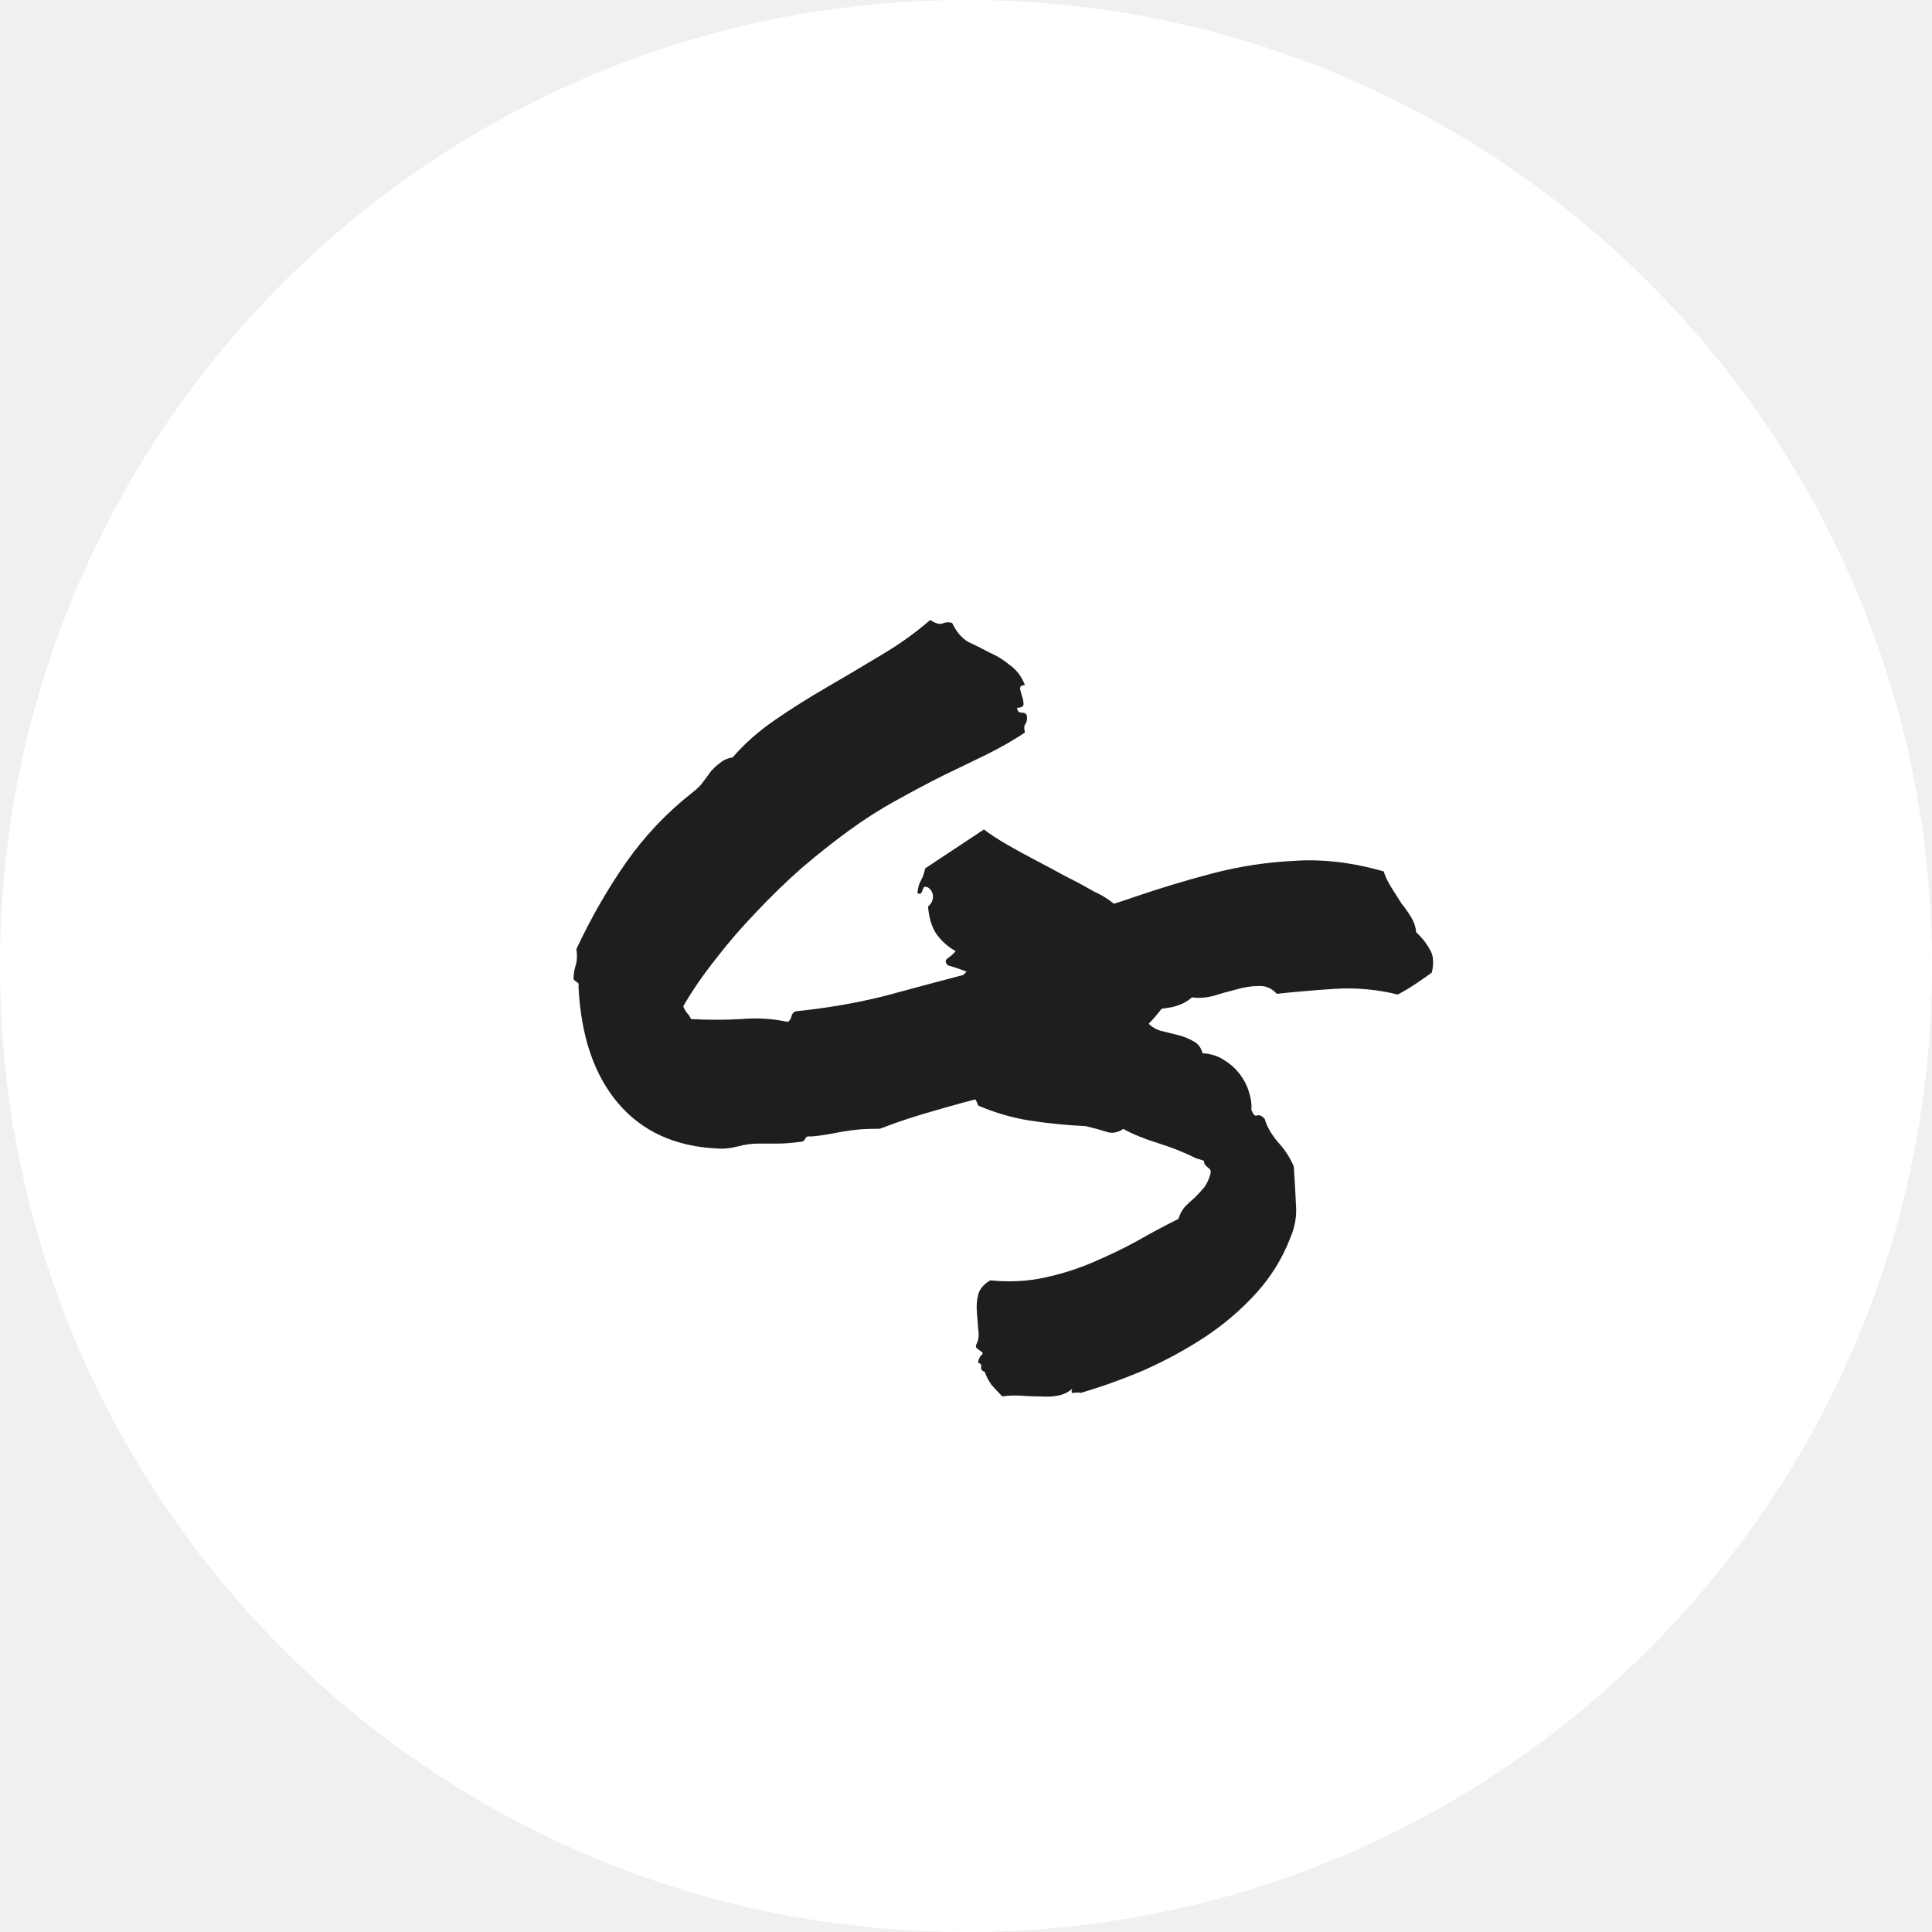
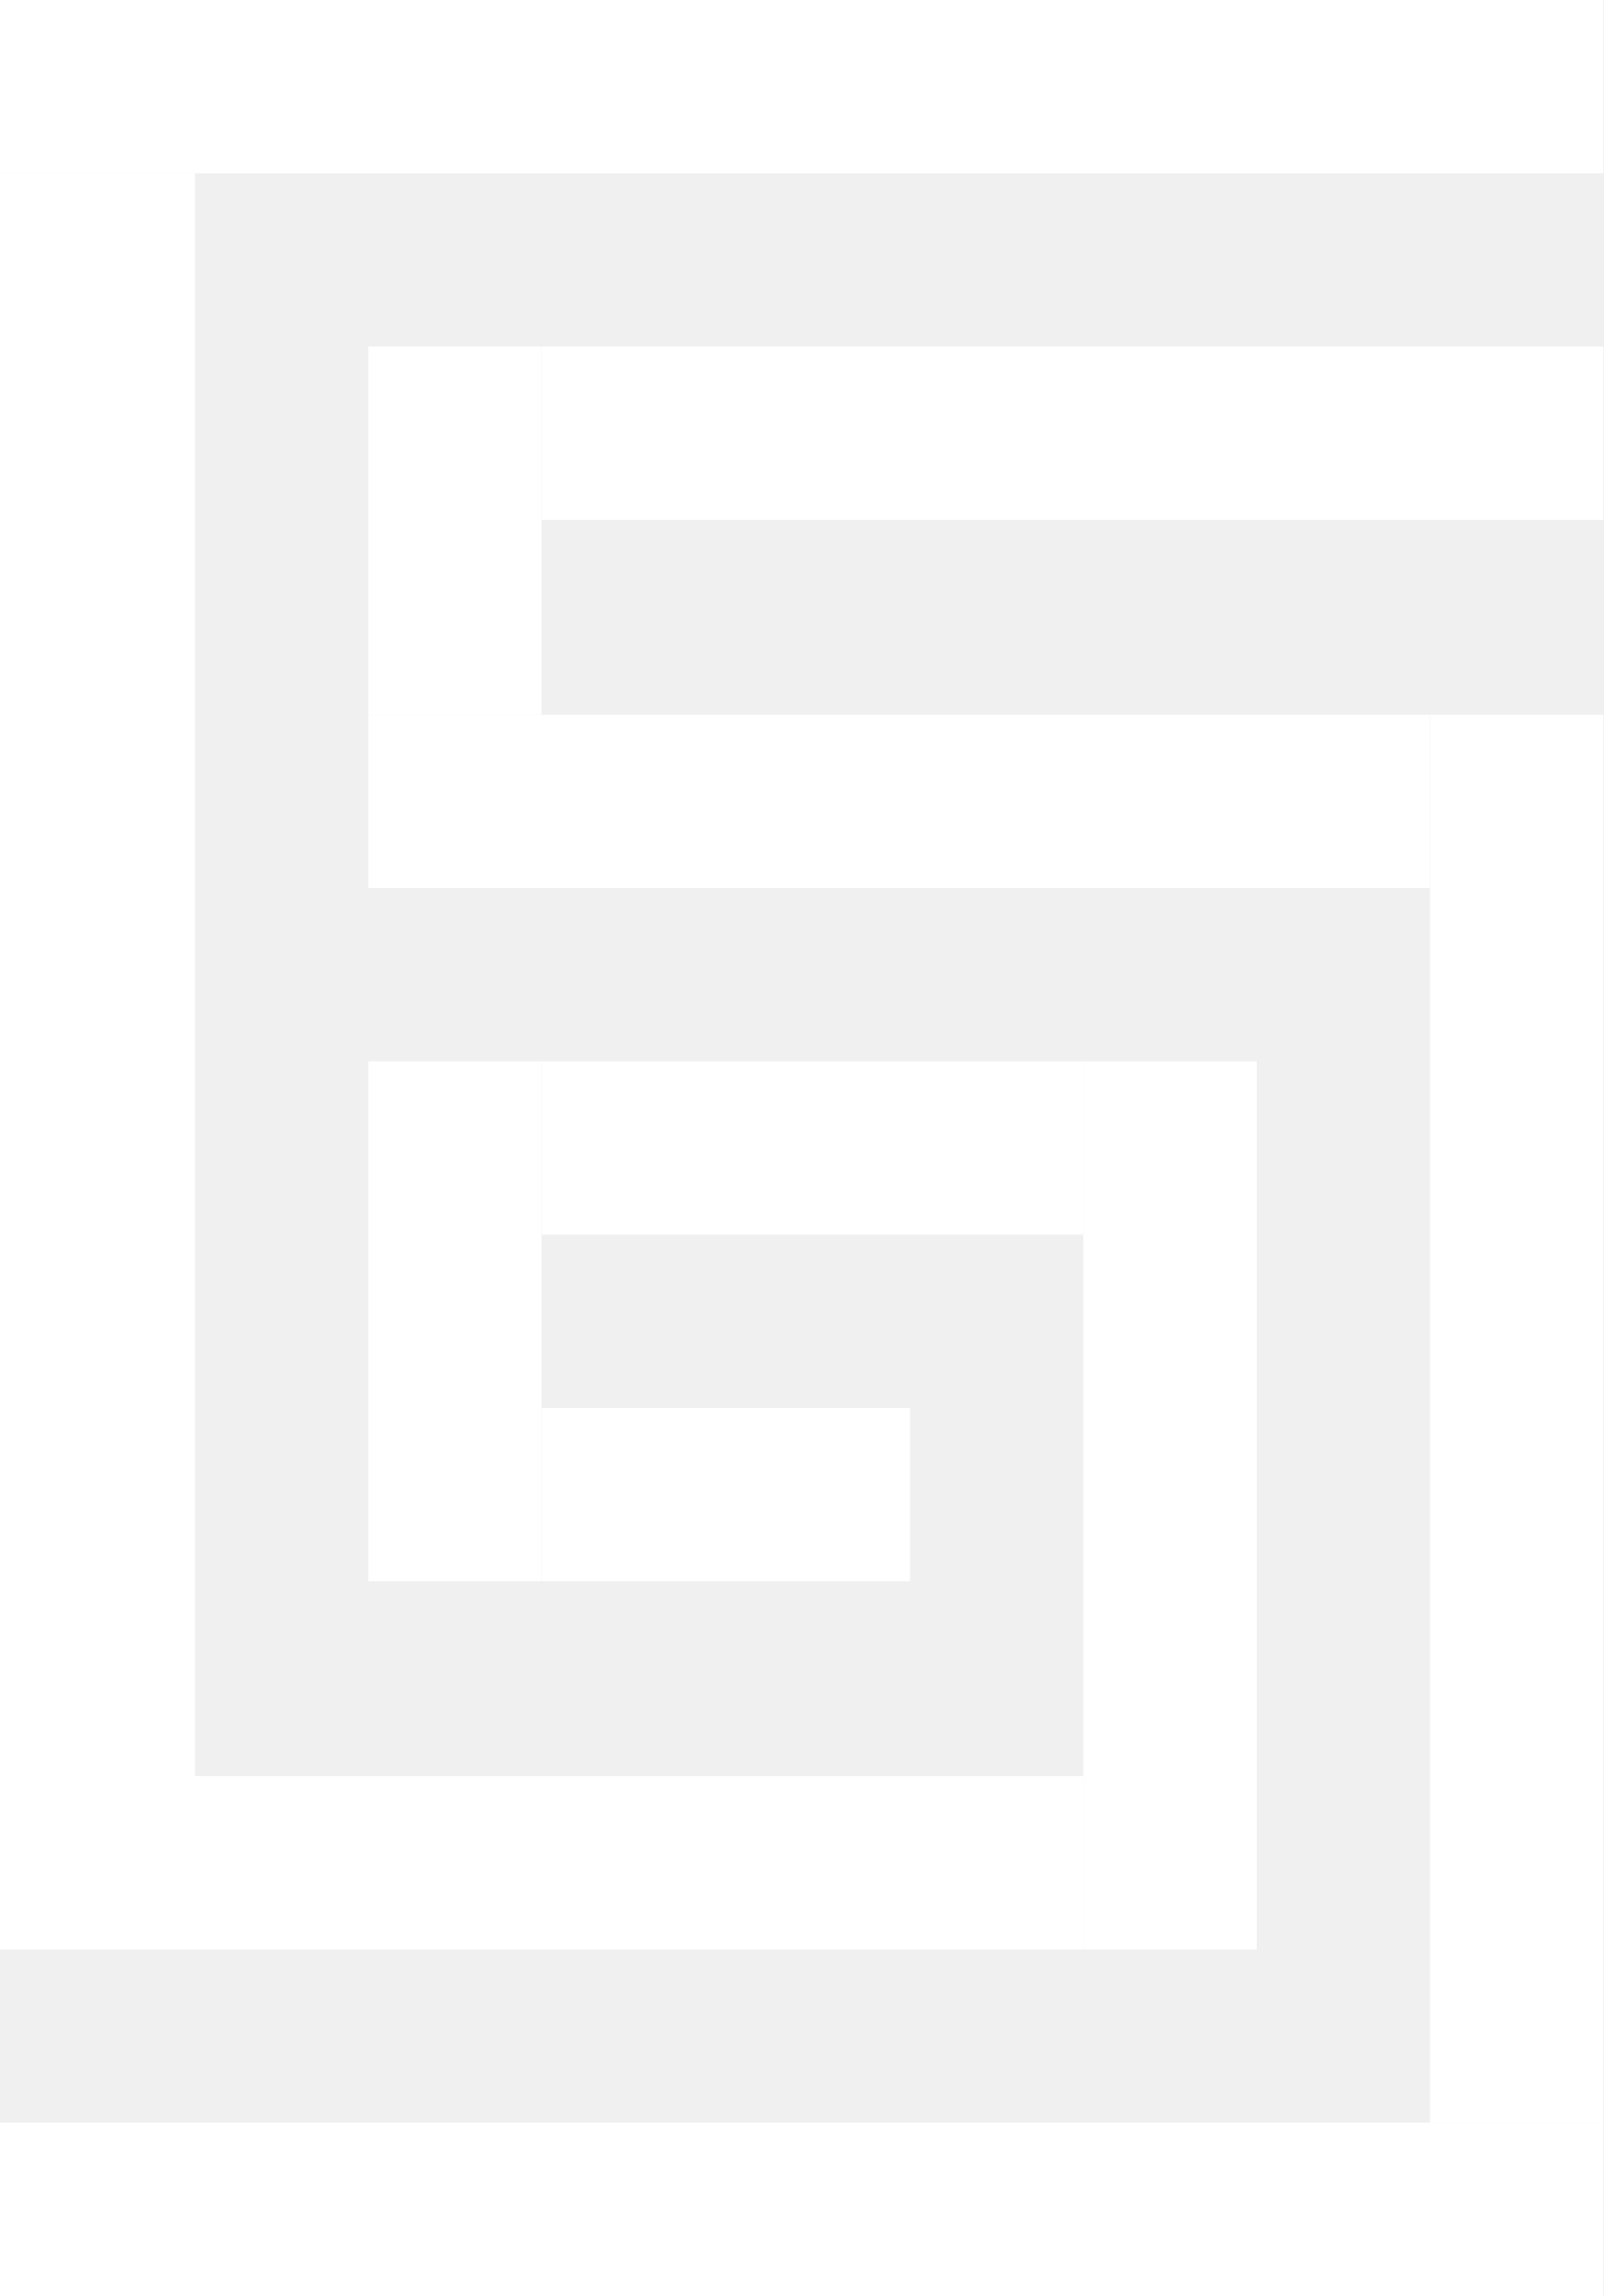
- <svg xmlns="http://www.w3.org/2000/svg" width="64" height="64" viewBox="0 0 64 64" fill="none">
-   <circle cx="32" cy="32" r="32" fill="white" />
-   <path d="M19 32.445C19 32.273 19.023 32.117 19.07 31.977C19.117 31.836 19.125 31.656 19.094 31.438C19.578 30.406 20.125 29.453 20.734 28.578C21.359 27.688 22.102 26.906 22.961 26.234C23.102 26.125 23.211 26.016 23.289 25.906C23.383 25.781 23.469 25.664 23.547 25.555C23.641 25.445 23.742 25.352 23.852 25.273C23.961 25.18 24.102 25.117 24.273 25.086C24.664 24.633 25.133 24.219 25.68 23.844C26.227 23.469 26.797 23.109 27.391 22.766C27.984 22.422 28.578 22.07 29.172 21.711C29.781 21.352 30.328 20.961 30.812 20.539C30.984 20.648 31.117 20.688 31.211 20.656C31.32 20.609 31.43 20.602 31.539 20.633C31.68 20.93 31.859 21.141 32.078 21.266C32.312 21.375 32.547 21.492 32.781 21.617C33.031 21.727 33.258 21.867 33.461 22.039C33.68 22.195 33.844 22.414 33.953 22.695C33.844 22.695 33.789 22.734 33.789 22.812C33.805 22.891 33.828 22.977 33.859 23.07C33.891 23.164 33.906 23.25 33.906 23.328C33.906 23.406 33.836 23.445 33.695 23.445C33.695 23.555 33.75 23.609 33.859 23.609C33.969 23.609 34.023 23.664 34.023 23.773C34.023 23.867 34 23.945 33.953 24.008C33.922 24.055 33.922 24.141 33.953 24.266C33.578 24.516 33.156 24.758 32.688 24.992C32.234 25.211 31.75 25.445 31.234 25.695C30.734 25.945 30.219 26.219 29.688 26.516C29.172 26.797 28.656 27.125 28.141 27.5C27.625 27.875 27.102 28.289 26.57 28.742C26.055 29.195 25.555 29.68 25.07 30.195C24.586 30.695 24.133 31.219 23.711 31.766C23.289 32.297 22.93 32.82 22.633 33.336C22.664 33.414 22.703 33.484 22.75 33.547C22.812 33.609 22.859 33.68 22.891 33.758C23.484 33.789 24.039 33.789 24.555 33.758C25.07 33.711 25.586 33.742 26.102 33.852C26.164 33.805 26.203 33.742 26.219 33.664C26.234 33.586 26.281 33.531 26.359 33.5C27.422 33.391 28.414 33.219 29.336 32.984C30.258 32.734 31.195 32.484 32.148 32.234C31.867 32.125 31.617 32.039 31.398 31.977C31.305 31.883 31.305 31.805 31.398 31.742C31.508 31.664 31.594 31.586 31.656 31.508C31.406 31.367 31.195 31.18 31.023 30.945C30.867 30.711 30.773 30.406 30.742 30.031C30.852 29.938 30.906 29.828 30.906 29.703C30.906 29.578 30.852 29.477 30.742 29.398C30.664 29.367 30.617 29.367 30.602 29.398C30.586 29.43 30.57 29.461 30.555 29.492C30.555 29.523 30.539 29.555 30.508 29.586C30.492 29.617 30.453 29.617 30.391 29.586C30.406 29.414 30.445 29.273 30.508 29.164C30.57 29.055 30.617 28.922 30.648 28.766L32.594 27.477C32.797 27.633 33.047 27.797 33.344 27.969C33.641 28.141 33.953 28.312 34.281 28.484C34.609 28.656 34.945 28.836 35.289 29.023C35.633 29.195 35.953 29.367 36.25 29.539C36.531 29.664 36.773 29.82 36.977 30.008C37.18 30.18 37.375 30.367 37.562 30.57C37.75 30.758 37.938 30.945 38.125 31.133C38.312 31.32 38.539 31.477 38.805 31.602C38.773 31.852 38.789 32.055 38.852 32.211C38.914 32.367 38.93 32.555 38.898 32.773C38.602 33.305 38.242 33.758 37.82 34.133C37.398 34.492 36.922 34.805 36.391 35.07C35.875 35.336 35.32 35.562 34.727 35.75C34.133 35.922 33.523 36.094 32.898 36.266C32.273 36.422 31.641 36.594 31 36.781C30.375 36.953 29.758 37.156 29.148 37.391C28.883 37.391 28.656 37.398 28.469 37.414C28.281 37.43 28.102 37.453 27.93 37.484C27.758 37.516 27.586 37.547 27.414 37.578C27.242 37.609 27.055 37.633 26.852 37.648C26.773 37.633 26.719 37.648 26.688 37.695C26.672 37.742 26.641 37.781 26.594 37.812C26.281 37.859 26 37.883 25.75 37.883C25.5 37.883 25.289 37.883 25.117 37.883C24.898 37.883 24.672 37.914 24.438 37.977C24.203 38.039 23.984 38.062 23.781 38.047C22.375 37.984 21.273 37.484 20.477 36.547C19.68 35.609 19.242 34.32 19.164 32.68C19.18 32.602 19.164 32.555 19.117 32.539C19.07 32.508 19.031 32.477 19 32.445Z" fill="#1E1E1E" />
-   <path d="M31.305 35.43C31.352 35.195 31.383 35.008 31.398 34.867C31.414 34.711 31.359 34.547 31.234 34.375C31.297 34.125 31.344 33.93 31.375 33.789C31.422 33.648 31.43 33.453 31.398 33.203C31.539 32.797 31.75 32.453 32.031 32.172C32.328 31.891 32.648 31.656 32.992 31.469C33.336 31.266 33.695 31.102 34.07 30.977C34.445 30.836 34.797 30.719 35.125 30.625C35.125 30.562 35.094 30.531 35.031 30.531C34.969 30.531 34.953 30.492 34.984 30.414C35.828 30.258 36.672 30.031 37.516 29.734C38.375 29.438 39.25 29.172 40.141 28.938C41.031 28.703 41.945 28.562 42.883 28.516C43.82 28.453 44.805 28.57 45.836 28.867C45.898 29.055 45.984 29.234 46.094 29.406C46.203 29.578 46.312 29.75 46.422 29.922C46.547 30.078 46.656 30.234 46.75 30.391C46.844 30.547 46.898 30.711 46.914 30.883C47.102 31.055 47.25 31.242 47.359 31.445C47.484 31.633 47.508 31.891 47.43 32.219C47.258 32.344 47.078 32.469 46.891 32.594C46.703 32.719 46.508 32.836 46.305 32.945C45.602 32.773 44.898 32.711 44.195 32.758C43.492 32.805 42.859 32.859 42.297 32.922C42.125 32.734 41.922 32.648 41.688 32.664C41.453 32.664 41.203 32.703 40.938 32.781C40.688 32.844 40.438 32.914 40.188 32.992C39.938 33.055 39.703 33.07 39.484 33.039C39.312 33.195 39.086 33.305 38.805 33.367C38.523 33.414 38.227 33.453 37.914 33.484C37.898 33.562 37.914 33.617 37.961 33.648C38.008 33.68 38.016 33.742 37.984 33.836C38.094 33.977 38.242 34.078 38.43 34.141C38.617 34.188 38.805 34.234 38.992 34.281C39.195 34.328 39.375 34.398 39.531 34.492C39.688 34.57 39.789 34.703 39.836 34.891C40.117 34.906 40.359 34.984 40.562 35.125C40.766 35.25 40.938 35.406 41.078 35.594C41.219 35.781 41.32 35.984 41.383 36.203C41.445 36.406 41.469 36.594 41.453 36.766C41.516 36.922 41.578 36.984 41.641 36.953C41.719 36.922 41.805 36.961 41.898 37.07C41.961 37.305 42.102 37.555 42.32 37.82C42.555 38.07 42.734 38.344 42.859 38.641C42.891 39.109 42.914 39.531 42.93 39.906C42.961 40.281 42.898 40.648 42.742 41.008C42.477 41.695 42.094 42.312 41.594 42.859C41.094 43.406 40.523 43.891 39.883 44.312C39.258 44.719 38.594 45.078 37.891 45.391C37.188 45.688 36.492 45.938 35.805 46.141C35.742 46.125 35.664 46.125 35.57 46.141C35.492 46.156 35.477 46.109 35.523 46C35.383 46.125 35.219 46.203 35.031 46.234C34.859 46.266 34.664 46.273 34.445 46.258C34.242 46.258 34.031 46.25 33.812 46.234C33.609 46.219 33.406 46.227 33.203 46.258C33.078 46.133 32.961 46.008 32.852 45.883C32.758 45.758 32.68 45.609 32.617 45.438C32.539 45.422 32.5 45.375 32.5 45.297C32.516 45.203 32.484 45.156 32.406 45.156C32.406 45.094 32.414 45.047 32.43 45.016C32.445 44.984 32.461 44.953 32.477 44.922C32.539 44.875 32.562 44.844 32.547 44.828C32.547 44.797 32.523 44.773 32.477 44.758C32.445 44.727 32.406 44.695 32.359 44.664C32.328 44.633 32.32 44.594 32.336 44.547C32.414 44.406 32.438 44.242 32.406 44.055C32.391 43.852 32.375 43.648 32.359 43.445C32.344 43.242 32.359 43.055 32.406 42.883C32.453 42.695 32.586 42.539 32.805 42.414C33.445 42.477 34.047 42.445 34.609 42.32C35.188 42.195 35.727 42.023 36.227 41.805C36.742 41.586 37.227 41.352 37.68 41.102C38.148 40.836 38.602 40.594 39.039 40.375C39.086 40.219 39.156 40.086 39.25 39.977C39.359 39.867 39.469 39.766 39.578 39.672C39.688 39.562 39.789 39.453 39.883 39.344C39.977 39.219 40.047 39.07 40.094 38.898C40.109 38.836 40.109 38.789 40.094 38.758C40.078 38.727 40.055 38.703 40.023 38.688C39.992 38.656 39.961 38.625 39.93 38.594C39.898 38.562 39.883 38.516 39.883 38.453C39.836 38.438 39.789 38.422 39.742 38.406C39.711 38.391 39.68 38.383 39.648 38.383C39.242 38.18 38.812 38.008 38.359 37.867C37.906 37.727 37.523 37.57 37.211 37.398C37.023 37.523 36.836 37.555 36.648 37.492C36.461 37.43 36.234 37.367 35.969 37.305C35.312 37.273 34.688 37.211 34.094 37.117C33.516 37.023 32.953 36.859 32.406 36.625C32.375 36.531 32.336 36.453 32.289 36.391C32.242 36.312 32.133 36.289 31.961 36.32C31.852 36.164 31.734 36.023 31.609 35.898C31.5 35.758 31.398 35.602 31.305 35.43Z" fill="#1E1E1E" />
+ <svg xmlns="http://www.w3.org/2000/svg" width="74" height="106" viewBox="0 0 74 106" fill="none">
+   <path d="M66 98V33H74V98H66Z" fill="white" />
+   <path d="M17 73L17 49H25V73H17Z" fill="white" />
+   <path d="M17 33V16H25V33H17Z" fill="white" />
+   <path d="M17 33L66 33V41H17V33Z" fill="white" />
+   <path d="M3.37175e-07 0L74 3.11887e-06V8L0 8L3.37175e-07 0Z" fill="white" />
+   <path d="M25 16L74 16V24L25 24V16Z" fill="white" />
+   <path d="M3.37175e-07 98H74V106H0L3.37175e-07 98Z" fill="white" />
+   <path d="M25 65H42V73H25V65Z" fill="white" />
+   <path d="M3.37175e-07 82L0 8L9 8L9 82H3.37175e-07Z" fill="white" />
+   <path d="M3.37175e-07 82H50V90H0L3.37175e-07 82Z" fill="white" />
+   <path d="M25 49H50V57H25V49Z" fill="white" />
+   <path d="M50 90V49H58V90H50Z" fill="white" />
</svg>
